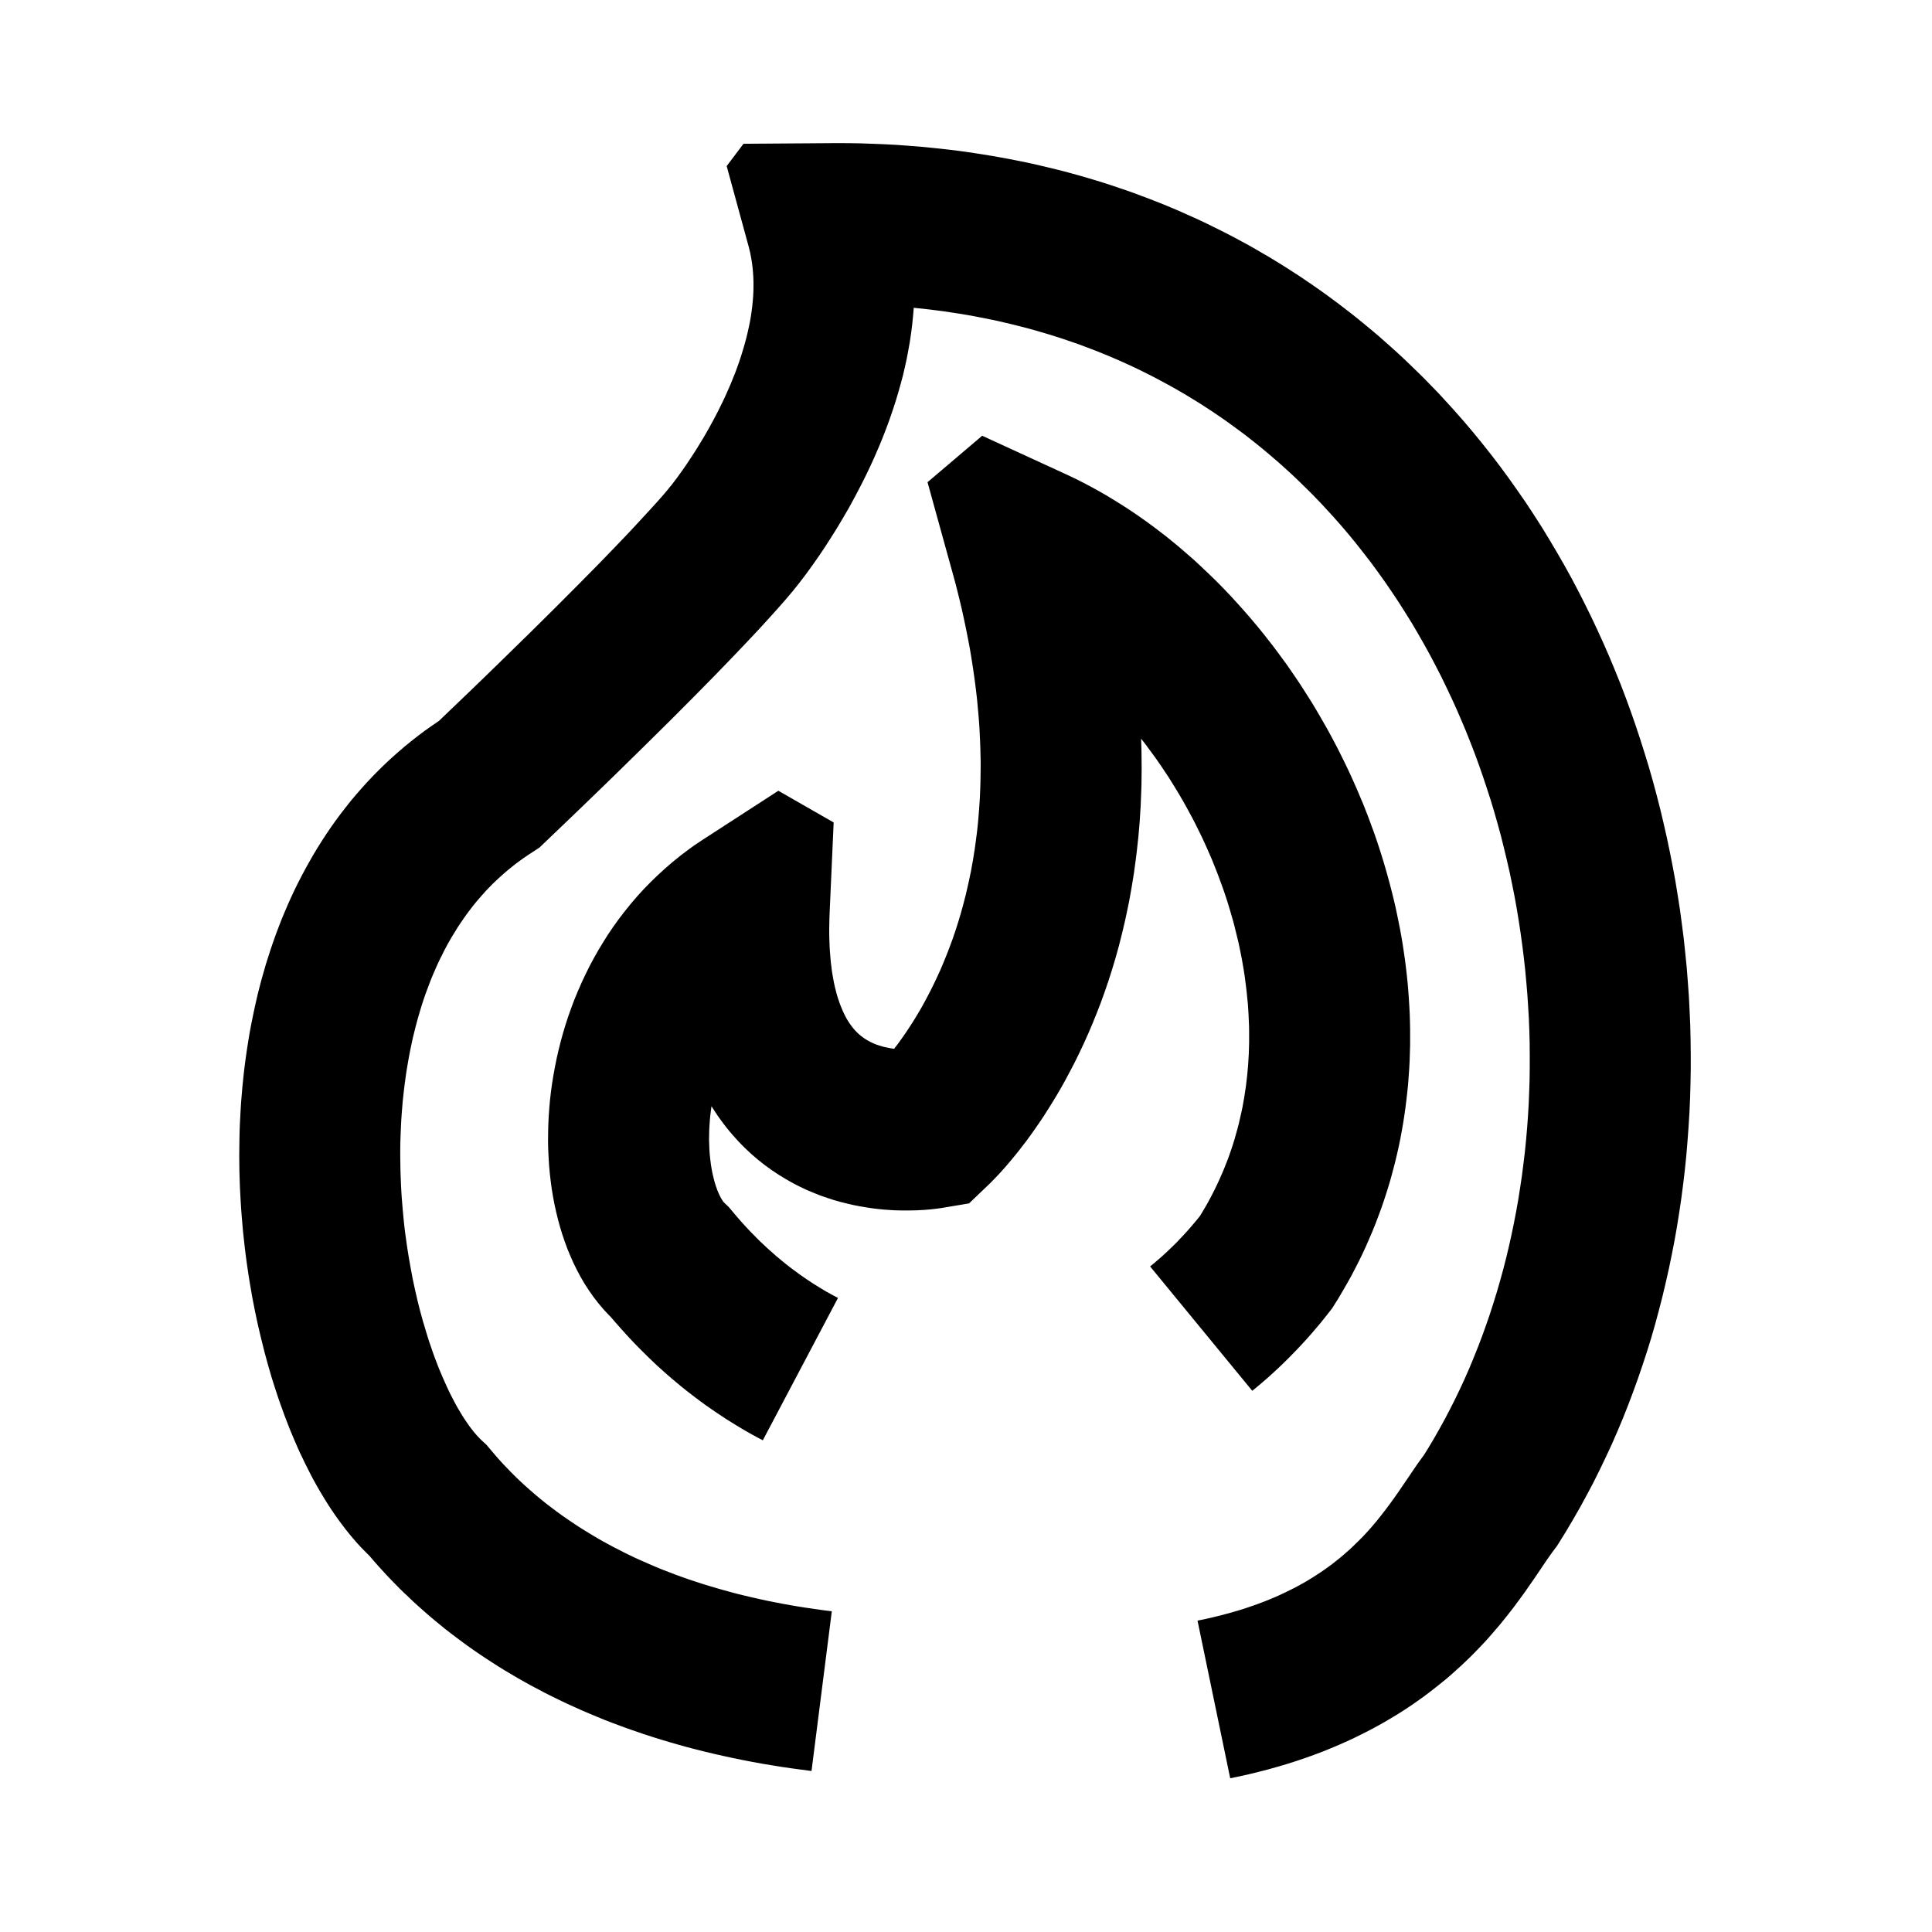
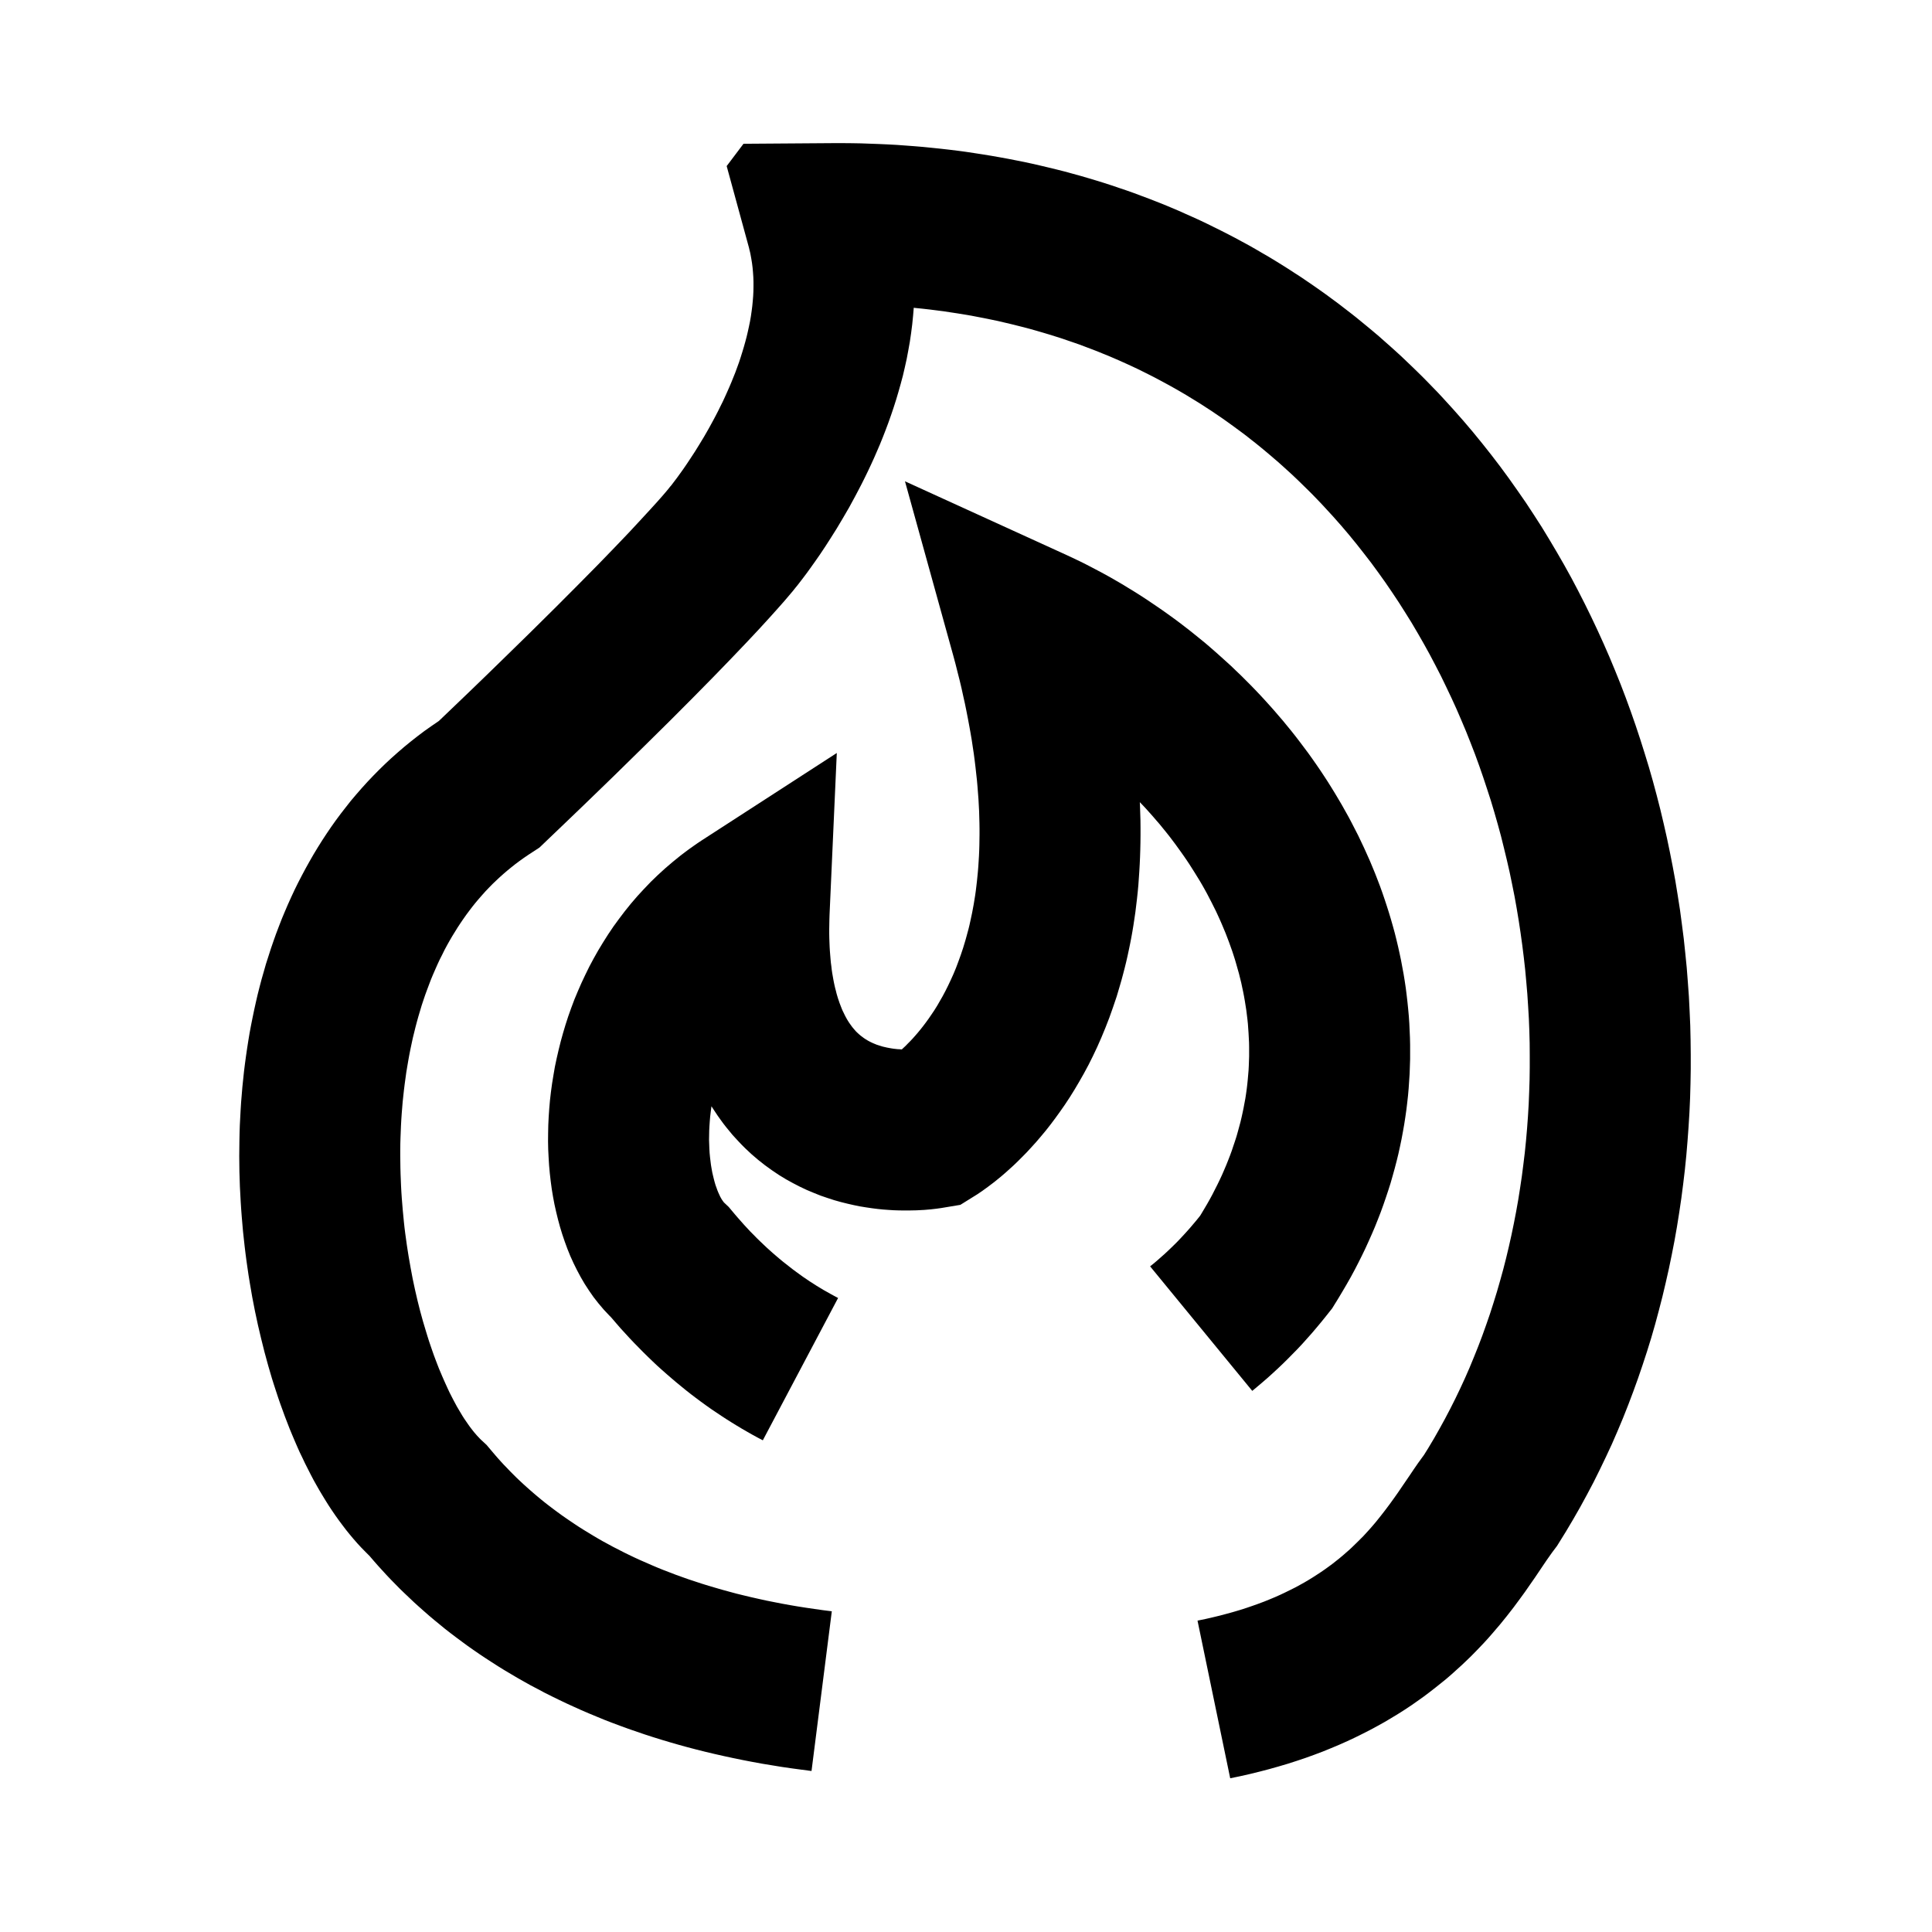
<svg xmlns="http://www.w3.org/2000/svg" width="100%" height="100%" viewBox="0 0 24 24" version="1.1" xml:space="preserve" style="fill-rule:evenodd;clip-rule:evenodd;stroke-linejoin:round;stroke-miterlimit:1.414;">
  <g id="fire">
-     <path d="M13.269,5.904l0.08,0.038l0.08,0.04l0.079,0.041l0.078,0.042l0.078,0.043l0.078,0.045l0.076,0.046l0.076,0.047l0.076,0.048l0.075,0.049l0.074,0.05l0.074,0.052l0.073,0.052l0.072,0.053l0.072,0.055l0.072,0.055l0.07,0.057l0.07,0.057l0.069,0.059l0.068,0.059l0.069,0.06l0.067,0.062l0.066,0.062l0.066,0.063l0.065,0.063l0.065,0.065l0.064,0.066l0.063,0.066l0.062,0.068l0.062,0.068l0.061,0.069l0.06,0.069l0.06,0.071l0.059,0.071l0.058,0.072l0.057,0.073l0.057,0.073l0.056,0.075l0.055,0.075l0.055,0.075l0.053,0.077l0.053,0.077l0.052,0.077l0.051,0.079l0.05,0.079l0.05,0.079l0.049,0.081l0.047,0.08l0.047,0.082l0.047,0.082l0.045,0.082l0.044,0.083l0.044,0.084l0.042,0.084l0.042,0.085l0.041,0.085l0.04,0.086l0.039,0.087l0.038,0.086l0.037,0.088l0.037,0.087l0.035,0.089l0.034,0.088l0.033,0.09l0.033,0.089l0.031,0.09l0.03,0.09l0.029,0.091l0.028,0.091l0.027,0.092l0.026,0.092l0.025,0.092l0.024,0.093l0.023,0.093l0.022,0.093l0.02,0.094l0.019,0.093l0.019,0.095l0.017,0.094l0.016,0.095l0.014,0.095l0.014,0.095l0.012,0.096l0.011,0.095l0.01,0.096l0.008,0.096l0.007,0.096l0.006,0.097l0.005,0.096l0.003,0.097l0.002,0.097l0,0.097l0,0.097l-0.003,0.097l-0.003,0.097l-0.005,0.098l-0.007,0.097l-0.007,0.097l-0.01,0.098l-0.011,0.097l-0.012,0.097l-0.014,0.098l-0.015,0.097l-0.017,0.097l-0.018,0.097l-0.02,0.097l-0.022,0.097l-0.023,0.096l-0.025,0.096l-0.026,0.097l-0.028,0.096l-0.03,0.096l-0.031,0.095l-0.033,0.095l-0.035,0.095l-0.036,0.095l-0.038,0.094l-0.04,0.093l-0.041,0.094l-0.043,0.093l-0.045,0.092l-0.047,0.092l-0.048,0.092l-0.051,0.091l-0.052,0.09l-0.053,0.09l-0.08,0.128l-0.085,0.108l-0.055,0.069l-0.057,0.067l-0.057,0.067l-0.058,0.066l-0.059,0.064l-0.059,0.063l-0.061,0.063l-0.06,0.061l-0.062,0.061l-0.062,0.059l-0.063,0.058l-0.064,0.058l-0.065,0.056l-0.065,0.055l-0.06,0.049l-1.269,-1.545l0.049,-0.04l0.042,-0.036l0.043,-0.037l0.042,-0.038l0.042,-0.039l0.041,-0.039l0.041,-0.04l0.041,-0.041l0.039,-0.042l0.04,-0.042l0.04,-0.044l0.039,-0.044l0.038,-0.045l0.039,-0.046l0.037,-0.046l0.008,-0.009l0.012,-0.021l0.036,-0.06l0.035,-0.06l0.033,-0.06l0.032,-0.061l0.031,-0.061l0.03,-0.062l0.029,-0.062l0.027,-0.062l0.027,-0.062l0.025,-0.063l0.025,-0.063l0.023,-0.063l0.022,-0.064l0.021,-0.064l0.02,-0.064l0.018,-0.065l0.018,-0.064l0.017,-0.065l0.015,-0.066l0.015,-0.066l0.014,-0.065l0.012,-0.066l0.012,-0.067l0.01,-0.067l0.01,-0.066l0.008,-0.068l0.008,-0.067l0.006,-0.068l0.006,-0.068l0.004,-0.068l0.004,-0.068l0.002,-0.068l0.002,-0.069l0,-0.068l0,-0.07l-0.001,-0.068l-0.003,-0.069l-0.003,-0.07l-0.004,-0.069l-0.005,-0.07l-0.007,-0.069l-0.007,-0.07l-0.008,-0.07l-0.009,-0.069l-0.009,-0.07l-0.011,-0.07l-0.012,-0.07l-0.012,-0.069l-0.014,-0.07l-0.014,-0.07l-0.015,-0.069l-0.017,-0.07l-0.017,-0.069l-0.017,-0.07l-0.019,-0.069l-0.02,-0.069l-0.02,-0.069l-0.021,-0.069l-0.022,-0.068l-0.023,-0.069l-0.024,-0.068l-0.025,-0.068l-0.025,-0.068l-0.026,-0.067l-0.027,-0.068l-0.027,-0.067l-0.029,-0.066l-0.029,-0.067l-0.03,-0.066l-0.03,-0.065l-0.032,-0.066l-0.032,-0.065l-0.032,-0.064l-0.034,-0.065l-0.034,-0.063l-0.035,-0.064l-0.035,-0.062l-0.036,-0.063l-0.037,-0.062l-0.037,-0.061l-0.038,-0.061l-0.038,-0.061l-0.04,-0.06l-0.039,-0.059l-0.041,-0.059l-0.04,-0.058l-0.042,-0.057l-0.042,-0.057l-0.042,-0.057l-0.043,-0.055l-0.011,-0.014l0.002,0.054l0.003,0.102l0.001,0.102l0.001,0.101l-0.001,0.099l-0.001,0.099l-0.003,0.098l-0.004,0.097l-0.004,0.096l-0.006,0.095l-0.006,0.094l-0.008,0.094l-0.008,0.092l-0.01,0.091l-0.01,0.091l-0.011,0.089l-0.012,0.089l-0.012,0.088l-0.014,0.086l-0.014,0.086l-0.015,0.085l-0.015,0.084l-0.017,0.083l-0.017,0.082l-0.018,0.083l-0.037,0.157l-0.039,0.155l-0.042,0.151l-0.044,0.147l-0.046,0.144l-0.048,0.139l-0.049,0.136l-0.051,0.131l-0.052,0.128l-0.053,0.124l-0.054,0.12l-0.055,0.116l-0.055,0.112l-0.056,0.107l-0.055,0.104l-0.056,0.101l-0.056,0.096l-0.056,0.092l-0.055,0.088l-0.054,0.085l-0.054,0.08l-0.053,0.077l-0.052,0.073l-0.05,0.069l-0.05,0.065l-0.047,0.061l-0.046,0.057l-0.046,0.056l-0.079,0.093l-0.073,0.081l-0.062,0.065l-0.051,0.052l-0.262,0.251l-0.346,0.058l-0.059,0.008l-0.07,0.008l-0.083,0.007l-0.094,0.005l-0.101,0.002l-0.062,0l-0.06,-0.001l-0.061,-0.002l-0.065,-0.004l-0.067,-0.005l-0.068,-0.007l-0.072,-0.009l-0.073,-0.011l-0.076,-0.013l-0.077,-0.015l-0.078,-0.018l-0.081,-0.02l-0.082,-0.023l-0.083,-0.027l-0.084,-0.029l-0.086,-0.034l-0.086,-0.036l-0.087,-0.041l-0.086,-0.044l-0.088,-0.05l-0.087,-0.053l-0.086,-0.057l-0.086,-0.062l-0.085,-0.067l-0.083,-0.071l-0.078,-0.073l-0.043,-0.043l-0.04,-0.041l-0.039,-0.043l-0.038,-0.043l-0.038,-0.044l-0.037,-0.046l-0.036,-0.047l-0.035,-0.047l-0.035,-0.049l-0.034,-0.051l-0.033,-0.051l-0.012,-0.018l-0.001,0.009l-0.008,0.061l-0.007,0.059l-0.005,0.059l-0.004,0.059l-0.003,0.058l-0.001,0.057l-0.001,0.056l0.002,0.055l0.002,0.055l0.003,0.052l0.005,0.052l0.006,0.05l0.006,0.048l0.008,0.047l0.008,0.045l0.01,0.043l0.01,0.041l0.01,0.038l0.011,0.037l0.012,0.033l0.011,0.032l0.012,0.028l0.011,0.025l0.012,0.023l0.01,0.02l0.01,0.016l0.009,0.014l0.007,0.011l0.006,0.007l0.003,0.004l0.002,0.002l0.059,0.056l0.077,0.092l0.038,0.044l0.038,0.044l0.038,0.042l0.039,0.042l0.039,0.042l0.04,0.04l0.039,0.04l0.039,0.039l0.041,0.038l0.04,0.038l0.04,0.036l0.041,0.036l0.04,0.036l0.041,0.034l0.042,0.035l0.041,0.033l0.041,0.032l0.042,0.032l0.042,0.031l0.042,0.031l0.042,0.029l0.042,0.029l0.043,0.029l0.042,0.027l0.043,0.027l0.043,0.027l0.043,0.026l0.043,0.025l0.044,0.024l0.043,0.024l0.049,0.025l-0.934,1.769l-0.061,-0.032l-0.066,-0.036l-0.066,-0.037l-0.065,-0.038l-0.065,-0.039l-0.065,-0.04l-0.064,-0.04l-0.064,-0.042l-0.064,-0.043l-0.063,-0.043l-0.063,-0.044l-0.063,-0.046l-0.062,-0.046l-0.061,-0.047l-0.062,-0.048l-0.061,-0.049l-0.06,-0.05l-0.06,-0.05l-0.06,-0.052l-0.059,-0.053l-0.059,-0.053l-0.058,-0.055l-0.057,-0.055l-0.057,-0.056l-0.057,-0.057l-0.057,-0.059l-0.055,-0.058l-0.055,-0.06l-0.055,-0.061l-0.054,-0.061l-0.054,-0.062l-0.014,-0.017l-0.016,-0.016l-0.071,-0.075l-0.067,-0.079l-0.062,-0.08l-0.057,-0.081l-0.054,-0.083l-0.049,-0.084l-0.046,-0.086l-0.043,-0.087l-0.039,-0.088l-0.037,-0.089l-0.033,-0.09l-0.031,-0.091l-0.028,-0.092l-0.025,-0.092l-0.023,-0.094l-0.021,-0.094l-0.018,-0.096l-0.016,-0.096l-0.013,-0.097l-0.011,-0.097l-0.009,-0.099l-0.006,-0.099l-0.005,-0.1l-0.002,-0.1l0.001,-0.101l0.002,-0.102l0.005,-0.102l0.007,-0.102l0.009,-0.103l0.012,-0.104l0.014,-0.103l0.017,-0.104l0.019,-0.105l0.021,-0.104l0.024,-0.105l0.026,-0.104l0.029,-0.105l0.031,-0.104l0.034,-0.104l0.037,-0.104l0.039,-0.104l0.043,-0.104l0.045,-0.103l0.048,-0.102l0.05,-0.102l0.054,-0.101l0.057,-0.101l0.06,-0.099l0.062,-0.099l0.066,-0.097l0.069,-0.096l0.073,-0.095l0.075,-0.093l0.079,-0.092l0.082,-0.09l0.086,-0.088l0.088,-0.085l0.092,-0.084l0.095,-0.082l0.095,-0.077l0.054,-0.041l0.051,-0.038l0.052,-0.038l0.053,-0.036l0.054,-0.036l0.951,-0.616l0.687,0.394l-0.051,1.144l-0.002,0.062l-0.001,0.06l-0.001,0.059l0,0.057l0.001,0.056l0.002,0.054l0.002,0.052l0.003,0.051l0.004,0.05l0.004,0.048l0.004,0.046l0.006,0.045l0.005,0.044l0.006,0.041l0.007,0.041l0.007,0.04l0.007,0.037l0.008,0.037l0.008,0.035l0.009,0.034l0.008,0.032l0.009,0.031l0.009,0.03l0.01,0.028l0.009,0.028l0.01,0.026l0.01,0.025l0.01,0.024l0.01,0.024l0.01,0.021l0.01,0.021l0.01,0.02l0.01,0.019l0.01,0.018l0.01,0.017l0.011,0.017l0.01,0.016l0.01,0.014l0.01,0.014l0.01,0.014l0.01,0.013l0.01,0.012l0.01,0.012l0.01,0.012l0.01,0.01l0.01,0.01l0.006,0.007l0.024,0.022l0.02,0.017l0.021,0.016l0.02,0.015l0.021,0.014l0.022,0.013l0.021,0.012l0.023,0.012l0.023,0.011l0.024,0.01l0.024,0.01l0.025,0.008l0.026,0.008l0.025,0.008l0.026,0.006l0.027,0.006l0.026,0.005l0.026,0.005l0.026,0.004l0.012,0.001l0.009,-0.013l0.033,-0.042l0.033,-0.046l0.035,-0.049l0.036,-0.052l0.037,-0.056l0.038,-0.058l0.038,-0.061l0.039,-0.065l0.04,-0.068l0.039,-0.071l0.04,-0.075l0.04,-0.077l0.04,-0.081l0.039,-0.083l0.04,-0.087l0.038,-0.091l0.038,-0.093l0.037,-0.096l0.037,-0.1l0.035,-0.103l0.034,-0.106l0.033,-0.11l0.031,-0.113l0.03,-0.116l0.028,-0.122l0.013,-0.059l0.013,-0.062l0.013,-0.062l0.011,-0.064l0.012,-0.064l0.01,-0.065l0.011,-0.067l0.009,-0.067l0.009,-0.067l0.009,-0.069l0.008,-0.07l0.007,-0.07l0.006,-0.072l0.006,-0.072l0.005,-0.073l0.005,-0.074l0.003,-0.075l0.003,-0.076l0.002,-0.077l0.001,-0.078l0.001,-0.078l0,-0.08l-0.002,-0.08l-0.002,-0.082l-0.003,-0.082l-0.004,-0.083l-0.004,-0.084l-0.006,-0.086l-0.007,-0.085l-0.008,-0.088l-0.008,-0.088l-0.01,-0.089l-0.011,-0.089l-0.012,-0.091l-0.013,-0.092l-0.014,-0.093l-0.015,-0.094l-0.016,-0.095l-0.018,-0.095l-0.019,-0.097l-0.02,-0.098l-0.021,-0.099l-0.022,-0.099l-0.024,-0.101l-0.025,-0.102l-0.026,-0.103l-0.028,-0.103l-0.322,-1.165l0.679,-0.577l1.068,0.491Z" style="fill:#000;" />
+     <path d="M13.265,6.902l0.076,0.036l0.076,0.036l0.076,0.038l0.075,0.039l0.074,0.039l0.075,0.04l0.074,0.041l0.073,0.042l0.074,0.043l0.072,0.044l0.072,0.044l0.072,0.045l0.071,0.046l0.07,0.047l0.071,0.048l0.07,0.048l0.069,0.049l0.068,0.049l0.069,0.051l0.068,0.052l0.066,0.051l0.066,0.053l0.067,0.054l0.066,0.054l0.064,0.055l0.064,0.056l0.064,0.057l0.063,0.057l0.063,0.057l0.061,0.059l0.062,0.059l0.06,0.06l0.06,0.06l0.059,0.061l0.059,0.062l0.058,0.063l0.057,0.063l0.057,0.064l0.055,0.064l0.056,0.065l0.054,0.066l0.054,0.066l0.053,0.067l0.052,0.068l0.051,0.068l0.051,0.068l0.05,0.07l0.049,0.07l0.048,0.07l0.047,0.071l0.047,0.072l0.045,0.072l0.045,0.073l0.044,0.074l0.043,0.073l0.042,0.075l0.042,0.075l0.04,0.076l0.039,0.076l0.039,0.076l0.037,0.078l0.037,0.078l0.035,0.078l0.035,0.078l0.033,0.079l0.033,0.08l0.031,0.08l0.031,0.081l0.029,0.081l0.028,0.082l0.027,0.082l0.026,0.082l0.025,0.083l0.024,0.084l0.023,0.084l0.021,0.084l0.02,0.084l0.019,0.086l0.018,0.085l0.016,0.086l0.016,0.086l0.014,0.086l0.013,0.087l0.011,0.088l0.01,0.087l0.009,0.088l0.008,0.088l0.006,0.088l0.004,0.089l0.004,0.089l0.002,0.089l0,0.09l0,0.089l-0.003,0.09l-0.003,0.09l-0.006,0.09l-0.006,0.09l-0.008,0.091l-0.01,0.09l-0.011,0.091l-0.013,0.091l-0.014,0.09l-0.016,0.091l-0.017,0.091l-0.019,0.091l-0.02,0.091l-0.022,0.09l-0.024,0.092l-0.025,0.09l-0.026,0.091l-0.029,0.091l-0.03,0.09l-0.031,0.09l-0.033,0.091l-0.035,0.09l-0.036,0.09l-0.038,0.089l-0.04,0.09l-0.041,0.09l-0.043,0.089l-0.044,0.088l-0.046,0.089l-0.048,0.089l-0.05,0.088l-0.051,0.087l-0.052,0.087l-0.079,0.128l-0.085,0.107l-0.056,0.069l-0.056,0.067l-0.057,0.067l-0.058,0.065l-0.058,0.065l-0.06,0.064l-0.061,0.062l-0.06,0.061l-0.062,0.061l-0.062,0.059l-0.063,0.058l-0.064,0.058l-0.065,0.056l-0.065,0.055l-0.06,0.05l-1.269,-1.547l0.049,-0.039l0.042,-0.036l0.043,-0.038l0.042,-0.037l0.042,-0.039l0.041,-0.039l0.041,-0.04l0.041,-0.041l0.04,-0.042l0.039,-0.042l0.04,-0.044l0.039,-0.044l0.038,-0.045l0.039,-0.046l0.037,-0.046l0.008,-0.01l0.013,-0.021l0.037,-0.062l0.036,-0.061l0.034,-0.06l0.033,-0.061l0.031,-0.061l0.031,-0.061l0.029,-0.06l0.028,-0.06l0.026,-0.06l0.026,-0.061l0.024,-0.06l0.023,-0.059l0.022,-0.06l0.02,-0.06l0.02,-0.059l0.019,-0.059l0.017,-0.06l0.016,-0.059l0.016,-0.059l0.014,-0.059l0.013,-0.059l0.012,-0.058l0.011,-0.059l0.011,-0.058l0.009,-0.059l0.008,-0.058l0.007,-0.058l0.006,-0.059l0.005,-0.058l0.005,-0.058l0.003,-0.058l0.002,-0.058l0.002,-0.058l0,-0.057l0,-0.058l-0.001,-0.058l-0.003,-0.057l-0.003,-0.058l-0.004,-0.057l-0.004,-0.057l-0.006,-0.058l-0.007,-0.057l-0.007,-0.057l-0.009,-0.057l-0.009,-0.057l-0.01,-0.057l-0.011,-0.057l-0.012,-0.056l-0.012,-0.057l-0.014,-0.056l-0.014,-0.057l-0.016,-0.056l-0.016,-0.057l-0.016,-0.055l-0.018,-0.057l-0.018,-0.055l-0.02,-0.056l-0.02,-0.056l-0.021,-0.055l-0.021,-0.055l-0.023,-0.055l-0.023,-0.055l-0.024,-0.055l-0.025,-0.055l-0.025,-0.054l-0.027,-0.054l-0.027,-0.054l-0.028,-0.054l-0.028,-0.054l-0.029,-0.053l-0.03,-0.053l-0.031,-0.053l-0.032,-0.052l-0.032,-0.052l-0.033,-0.052l-0.033,-0.052l-0.034,-0.051l-0.035,-0.051l-0.036,-0.051l-0.036,-0.05l-0.037,-0.051l-0.037,-0.049l-0.038,-0.05l-0.039,-0.049l-0.04,-0.049l-0.039,-0.048l-0.041,-0.047l-0.041,-0.048l-0.042,-0.047l-0.042,-0.047l-0.043,-0.046l-0.036,-0.037l0.002,0.031l0.003,0.096l0.003,0.095l0.001,0.094l0,0.093l-0.001,0.092l-0.002,0.091l-0.003,0.09l-0.004,0.089l-0.005,0.088l-0.006,0.087l-0.006,0.086l-0.008,0.085l-0.009,0.084l-0.01,0.083l-0.01,0.083l-0.012,0.081l-0.012,0.08l-0.013,0.079l-0.014,0.078l-0.015,0.077l-0.016,0.077l-0.016,0.075l-0.017,0.074l-0.018,0.073l-0.019,0.073l-0.019,0.071l-0.021,0.073l-0.04,0.135l-0.045,0.133l-0.046,0.13l-0.049,0.126l-0.05,0.121l-0.052,0.118l-0.054,0.114l-0.055,0.11l-0.057,0.106l-0.058,0.102l-0.058,0.098l-0.059,0.095l-0.06,0.091l-0.06,0.086l-0.06,0.083l-0.06,0.08l-0.059,0.075l-0.06,0.072l-0.059,0.069l-0.058,0.064l-0.057,0.062l-0.057,0.058l-0.054,0.054l-0.054,0.052l-0.052,0.047l-0.05,0.045l-0.051,0.044l-0.086,0.07l-0.082,0.062l-0.069,0.05l-0.059,0.04l-0.212,0.132l-0.24,0.04l-0.058,0.008l-0.069,0.008l-0.082,0.007l-0.095,0.005l-0.101,0.002l-0.061,0l-0.061,-0.001l-0.062,-0.002l-0.063,-0.004l-0.068,-0.005l-0.069,-0.007l-0.071,-0.009l-0.074,-0.011l-0.074,-0.012l-0.078,-0.016l-0.079,-0.018l-0.08,-0.02l-0.082,-0.023l-0.083,-0.027l-0.085,-0.029l-0.085,-0.034l-0.086,-0.036l-0.087,-0.041l-0.087,-0.045l-0.087,-0.048l-0.087,-0.053l-0.086,-0.058l-0.086,-0.062l-0.085,-0.067l-0.083,-0.071l-0.078,-0.073l-0.044,-0.044l-0.038,-0.04l-0.04,-0.043l-0.039,-0.043l-0.037,-0.045l-0.037,-0.045l-0.036,-0.046l-0.035,-0.048l-0.035,-0.049l-0.034,-0.051l-0.033,-0.05l-0.012,-0.019l-0.001,0.009l-0.008,0.06l-0.007,0.06l-0.005,0.059l-0.004,0.059l-0.003,0.058l-0.001,0.057l-0.001,0.056l0.002,0.055l0.002,0.055l0.003,0.052l0.005,0.052l0.006,0.05l0.006,0.048l0.008,0.047l0.008,0.045l0.01,0.043l0.01,0.041l0.01,0.038l0.011,0.037l0.012,0.033l0.011,0.031l0.012,0.029l0.012,0.026l0.01,0.022l0.011,0.02l0.01,0.017l0.009,0.013l0.007,0.01l0.006,0.008l0.003,0.004l0.002,0.002l0.059,0.056l0.077,0.092l0.038,0.044l0.038,0.043l0.038,0.043l0.039,0.042l0.039,0.042l0.04,0.04l0.039,0.04l0.04,0.039l0.04,0.038l0.04,0.038l0.04,0.036l0.04,0.036l0.042,0.036l0.041,0.035l0.04,0.033l0.042,0.033l0.042,0.033l0.041,0.032l0.042,0.031l0.041,0.03l0.043,0.031l0.043,0.029l0.041,0.028l0.044,0.028l0.042,0.027l0.043,0.026l0.043,0.026l0.043,0.024l0.044,0.025l0.044,0.024l0.049,0.026l-0.935,1.768l-0.061,-0.032l-0.066,-0.036l-0.065,-0.037l-0.066,-0.038l-0.065,-0.039l-0.065,-0.04l-0.065,-0.041l-0.063,-0.041l-0.064,-0.043l-0.064,-0.043l-0.062,-0.044l-0.062,-0.045l-0.063,-0.047l-0.062,-0.047l-0.061,-0.048l-0.06,-0.049l-0.061,-0.05l-0.06,-0.051l-0.059,-0.051l-0.06,-0.053l-0.059,-0.053l-0.058,-0.055l-0.057,-0.055l-0.057,-0.056l-0.057,-0.058l-0.056,-0.057l-0.056,-0.059l-0.055,-0.06l-0.055,-0.06l-0.054,-0.062l-0.054,-0.063l-0.014,-0.016l-0.016,-0.016l-0.071,-0.075l-0.067,-0.079l-0.062,-0.079l-0.057,-0.082l-0.054,-0.083l-0.049,-0.084l-0.046,-0.086l-0.043,-0.087l-0.04,-0.088l-0.036,-0.089l-0.033,-0.09l-0.031,-0.091l-0.028,-0.092l-0.025,-0.092l-0.023,-0.094l-0.021,-0.094l-0.018,-0.095l-0.016,-0.097l-0.013,-0.097l-0.011,-0.097l-0.009,-0.099l-0.006,-0.099l-0.005,-0.1l-0.002,-0.1l0.001,-0.101l0.002,-0.102l0.005,-0.102l0.007,-0.102l0.009,-0.103l0.012,-0.104l0.014,-0.103l0.017,-0.104l0.018,-0.105l0.022,-0.104l0.024,-0.104l0.026,-0.105l0.029,-0.105l0.031,-0.104l0.034,-0.105l0.037,-0.104l0.039,-0.104l0.043,-0.103l0.045,-0.103l0.048,-0.102l0.05,-0.102l0.054,-0.101l0.057,-0.101l0.06,-0.099l0.062,-0.098l0.066,-0.098l0.07,-0.096l0.072,-0.095l0.075,-0.093l0.079,-0.092l0.082,-0.089l0.085,-0.089l0.089,-0.086l0.092,-0.084l0.095,-0.081l0.095,-0.077l0.055,-0.042l0.05,-0.037l0.052,-0.037l0.053,-0.037l0.054,-0.036l1.677,-1.085l-0.09,2.007l-0.002,0.062l-0.001,0.06l-0.001,0.059l0,0.057l0.001,0.056l0.002,0.054l0.002,0.053l0.003,0.05l0.004,0.05l0.004,0.048l0.004,0.046l0.006,0.045l0.005,0.044l0.006,0.042l0.007,0.04l0.007,0.04l0.007,0.037l0.008,0.037l0.008,0.035l0.009,0.033l0.008,0.033l0.009,0.031l0.009,0.03l0.01,0.029l0.009,0.027l0.01,0.026l0.01,0.026l0.009,0.023l0.01,0.023l0.011,0.022l0.01,0.021l0.01,0.02l0.01,0.019l0.01,0.018l0.01,0.017l0.01,0.016l0.011,0.017l0.01,0.014l0.01,0.014l0.01,0.014l0.01,0.013l0.01,0.012l0.011,0.013l0.009,0.01l0.009,0.011l0.011,0.011l0.006,0.006l0.024,0.022l0.021,0.018l0.02,0.015l0.02,0.015l0.021,0.014l0.021,0.013l0.023,0.013l0.022,0.011l0.023,0.011l0.024,0.01l0.024,0.01l0.025,0.008l0.025,0.008l0.026,0.008l0.026,0.006l0.026,0.006l0.026,0.005l0.028,0.005l0.026,0.004l0.026,0.003l0.026,0.003l0.024,0.001l0.025,0.002l0.005,0l0.019,-0.018l0.027,-0.025l0.028,-0.029l0.03,-0.03l0.03,-0.032l0.032,-0.036l0.032,-0.037l0.033,-0.04l0.034,-0.043l0.034,-0.045l0.034,-0.047l0.035,-0.051l0.035,-0.052l0.035,-0.056l0.034,-0.059l0.035,-0.061l0.034,-0.064l0.034,-0.068l0.033,-0.07l0.033,-0.073l0.032,-0.077l0.03,-0.08l0.03,-0.083l0.029,-0.087l0.028,-0.093l0.012,-0.043l0.013,-0.048l0.013,-0.048l0.012,-0.049l0.011,-0.05l0.011,-0.051l0.011,-0.052l0.01,-0.053l0.01,-0.054l0.009,-0.055l0.009,-0.056l0.008,-0.057l0.007,-0.058l0.007,-0.06l0.006,-0.06l0.006,-0.061l0.005,-0.062l0.004,-0.063l0.004,-0.065l0.003,-0.066l0.002,-0.066l0.001,-0.068l0.001,-0.069l0,-0.07l-0.001,-0.071l-0.002,-0.072l-0.002,-0.074l-0.004,-0.075l-0.004,-0.075l-0.006,-0.078l-0.006,-0.078l-0.007,-0.079l-0.009,-0.081l-0.009,-0.082l-0.01,-0.083l-0.011,-0.084l-0.013,-0.086l-0.013,-0.087l-0.015,-0.088l-0.016,-0.089l-0.017,-0.091l-0.018,-0.092l-0.019,-0.093l-0.021,-0.094l-0.021,-0.096l-0.023,-0.097l-0.025,-0.098l-0.025,-0.1l-0.027,-0.101l-0.602,-2.173l2.023,0.923Z" style="fill:#000;" />
    <path d="M10.473,1.778l0.112,0.001l0.112,0.002l0.111,0.004l0.111,0.004l0.11,0.005l0.111,0.006l0.109,0.008l0.108,0.008l0.108,0.009l0.109,0.011l0.107,0.011l0.106,0.012l0.106,0.013l0.105,0.014l0.106,0.016l0.104,0.016l0.104,0.017l0.103,0.018l0.104,0.019l0.102,0.02l0.101,0.02l0.102,0.022l0.1,0.023l0.101,0.024l0.099,0.024l0.099,0.025l0.099,0.027l0.098,0.027l0.096,0.028l0.097,0.029l0.097,0.03l0.096,0.031l0.094,0.032l0.095,0.032l0.093,0.033l0.093,0.035l0.094,0.035l0.092,0.036l0.091,0.036l0.091,0.038l0.09,0.038l0.089,0.04l0.09,0.04l0.088,0.04l0.088,0.042l0.087,0.043l0.087,0.043l0.086,0.044l0.085,0.044l0.085,0.046l0.085,0.046l0.083,0.047l0.082,0.048l0.083,0.048l0.081,0.049l0.081,0.05l0.081,0.051l0.08,0.052l0.079,0.051l0.078,0.053l0.079,0.054l0.077,0.054l0.076,0.054l0.076,0.056l0.076,0.056l0.074,0.057l0.074,0.057l0.074,0.058l0.072,0.059l0.072,0.059l0.071,0.059l0.072,0.061l0.07,0.062l0.069,0.061l0.069,0.062l0.069,0.063l0.067,0.064l0.067,0.064l0.066,0.064l0.066,0.065l0.065,0.066l0.064,0.066l0.064,0.066l0.064,0.069l0.123,0.135l0.122,0.138l0.119,0.14l0.116,0.142l0.114,0.144l0.111,0.145l0.108,0.147l0.106,0.15l0.104,0.15l0.1,0.152l0.099,0.154l0.095,0.156l0.093,0.157l0.091,0.158l0.088,0.159l0.085,0.161l0.083,0.163l0.08,0.163l0.078,0.165l0.075,0.165l0.073,0.167l0.07,0.168l0.068,0.169l0.065,0.17l0.062,0.17l0.06,0.172l0.057,0.172l0.055,0.174l0.053,0.173l0.05,0.175l0.047,0.175l0.045,0.176l0.042,0.177l0.04,0.177l0.037,0.177l0.035,0.178l0.033,0.179l0.029,0.178l0.028,0.179l0.024,0.18l0.023,0.179l0.019,0.18l0.018,0.18l0.014,0.18l0.013,0.18l0.009,0.18l0.008,0.18l0.004,0.18l0.002,0.18l0,0.18l-0.003,0.18l-0.005,0.18l-0.008,0.179l-0.011,0.179l-0.013,0.178l-0.015,0.179l-0.018,0.178l-0.021,0.177l-0.023,0.177l-0.026,0.176l-0.028,0.176l-0.031,0.176l-0.034,0.174l-0.036,0.174l-0.039,0.173l-0.041,0.173l-0.044,0.171l-0.046,0.171l-0.049,0.17l-0.052,0.168l-0.055,0.168l-0.057,0.167l-0.06,0.166l-0.062,0.164l-0.065,0.164l-0.068,0.162l-0.07,0.161l-0.074,0.159l-0.076,0.158l-0.078,0.157l-0.082,0.155l-0.084,0.154l-0.087,0.152l-0.089,0.15l-0.111,0.179l-0.061,0.081l-0.031,0.044l-0.038,0.054l-0.044,0.065l-0.101,0.15l-0.06,0.086l-0.063,0.091l-0.07,0.096l-0.075,0.101l-0.081,0.104l-0.085,0.105l-0.048,0.056l-0.047,0.055l-0.049,0.056l-0.051,0.056l-0.053,0.056l-0.054,0.056l-0.056,0.057l-0.058,0.056l-0.06,0.057l-0.062,0.056l-0.063,0.057l-0.066,0.057l-0.068,0.055l-0.069,0.055l-0.072,0.056l-0.073,0.055l-0.076,0.054l-0.077,0.054l-0.08,0.053l-0.082,0.052l-0.084,0.051l-0.086,0.051l-0.088,0.049l-0.091,0.049l-0.092,0.047l-0.095,0.047l-0.096,0.045l-0.099,0.044l-0.102,0.043l-0.103,0.042l-0.106,0.04l-0.108,0.039l-0.11,0.037l-0.112,0.036l-0.115,0.034l-0.117,0.033l-0.119,0.031l-0.122,0.03l-0.124,0.028l-0.118,0.024l-0.406,-1.958l0.102,-0.021l0.091,-0.021l0.087,-0.021l0.086,-0.023l0.083,-0.023l0.081,-0.024l0.078,-0.025l0.076,-0.026l0.073,-0.026l0.072,-0.027l0.069,-0.028l0.067,-0.028l0.065,-0.029l0.063,-0.03l0.061,-0.03l0.06,-0.03l0.057,-0.031l0.056,-0.031l0.054,-0.032l0.052,-0.032l0.051,-0.033l0.049,-0.032l0.048,-0.033l0.047,-0.034l0.045,-0.033l0.043,-0.034l0.043,-0.034l0.042,-0.035l0.039,-0.034l0.039,-0.034l0.038,-0.035l0.037,-0.036l0.036,-0.035l0.035,-0.035l0.035,-0.035l0.033,-0.036l0.032,-0.035l0.032,-0.036l0.031,-0.036l0.028,-0.033l0.06,-0.075l0.056,-0.072l0.054,-0.072l0.052,-0.072l0.051,-0.072l0.049,-0.072l0.099,-0.145l0.049,-0.073l0.051,-0.074l0.055,-0.076l0.022,-0.03l0.054,-0.087l0.071,-0.119l0.068,-0.12l0.067,-0.122l0.065,-0.124l0.063,-0.125l0.061,-0.127l0.059,-0.128l0.057,-0.13l0.054,-0.131l0.053,-0.132l0.051,-0.134l0.048,-0.134l0.047,-0.136l0.044,-0.137l0.043,-0.139l0.04,-0.139l0.039,-0.141l0.036,-0.141l0.034,-0.143l0.032,-0.143l0.03,-0.145l0.028,-0.145l0.026,-0.146l0.023,-0.146l0.022,-0.148l0.019,-0.148l0.018,-0.148l0.015,-0.149l0.013,-0.15l0.011,-0.15l0.009,-0.151l0.006,-0.151l0.005,-0.151l0.002,-0.152l0,-0.152l-0.001,-0.152l-0.004,-0.152l-0.006,-0.152l-0.009,-0.152l-0.01,-0.153l-0.013,-0.152l-0.014,-0.152l-0.017,-0.152l-0.019,-0.152l-0.021,-0.152l-0.023,-0.152l-0.025,-0.151l-0.027,-0.151l-0.03,-0.15l-0.031,-0.15l-0.034,-0.149l-0.036,-0.149l-0.037,-0.149l-0.04,-0.147l-0.042,-0.147l-0.044,-0.147l-0.047,-0.145l-0.048,-0.145l-0.05,-0.144l-0.052,-0.143l-0.055,-0.142l-0.056,-0.141l-0.059,-0.14l-0.06,-0.139l-0.063,-0.138l-0.065,-0.137l-0.066,-0.136l-0.069,-0.134l-0.07,-0.133l-0.073,-0.132l-0.075,-0.131l-0.076,-0.129l-0.079,-0.127l-0.08,-0.126l-0.083,-0.125l-0.084,-0.123l-0.087,-0.122l-0.088,-0.12l-0.091,-0.118l-0.092,-0.117l-0.094,-0.115l-0.096,-0.113l-0.098,-0.111l-0.102,-0.111l-0.049,-0.053l-0.051,-0.053l-0.052,-0.054l-0.052,-0.052l-0.053,-0.052l-0.053,-0.052l-0.053,-0.051l-0.054,-0.051l-0.055,-0.05l-0.055,-0.05l-0.056,-0.05l-0.056,-0.048l-0.056,-0.048l-0.057,-0.048l-0.057,-0.047l-0.058,-0.047l-0.059,-0.046l-0.058,-0.046l-0.06,-0.045l-0.06,-0.044l-0.06,-0.044l-0.061,-0.044l-0.061,-0.043l-0.062,-0.042l-0.062,-0.042l-0.063,-0.041l-0.063,-0.041l-0.064,-0.04l-0.064,-0.039l-0.065,-0.04l-0.065,-0.038l-0.066,-0.038l-0.066,-0.037l-0.066,-0.036l-0.067,-0.036l-0.068,-0.036l-0.069,-0.035l-0.068,-0.034l-0.069,-0.034l-0.07,-0.033l-0.07,-0.032l-0.071,-0.032l-0.071,-0.031l-0.072,-0.031l-0.072,-0.029l-0.073,-0.03l-0.073,-0.028l-0.074,-0.028l-0.074,-0.028l-0.075,-0.026l-0.076,-0.026l-0.076,-0.026l-0.076,-0.024l-0.077,-0.024l-0.077,-0.023l-0.079,-0.023l-0.078,-0.022l-0.079,-0.021l-0.08,-0.02l-0.08,-0.02l-0.081,-0.019l-0.081,-0.019l-0.082,-0.017l-0.083,-0.017l-0.083,-0.016l-0.083,-0.016l-0.084,-0.014l-0.085,-0.014l-0.086,-0.013l-0.085,-0.013l-0.086,-0.011l-0.087,-0.011l-0.088,-0.01l-0.089,-0.009l-0.022,-0.003l-0.008,0.096l-0.011,0.11l-0.014,0.11l-0.016,0.109l-0.019,0.106l-0.02,0.106l-0.023,0.104l-0.024,0.103l-0.027,0.101l-0.028,0.099l-0.029,0.098l-0.031,0.097l-0.032,0.095l-0.033,0.093l-0.034,0.091l-0.035,0.09l-0.036,0.089l-0.037,0.086l-0.037,0.085l-0.038,0.083l-0.038,0.081l-0.039,0.08l-0.039,0.078l-0.039,0.075l-0.04,0.076l-0.076,0.14l-0.078,0.134l-0.075,0.126l-0.073,0.116l-0.07,0.109l-0.066,0.099l-0.062,0.089l-0.057,0.08l-0.05,0.069l-0.046,0.061l-0.064,0.083l-0.023,0.028l-0.031,0.039l-0.048,0.057l-0.063,0.074l-0.084,0.095l-0.106,0.118l-0.13,0.142l-0.157,0.167l-0.187,0.196l-0.217,0.224l-0.252,0.256l-0.287,0.288l-0.326,0.322l-0.365,0.358l-0.2,0.194l-0.21,0.203l-0.221,0.212l-0.299,0.286l-0.141,0.092l-0.054,0.037l-0.053,0.038l-0.051,0.038l-0.049,0.039l-0.049,0.04l-0.048,0.041l-0.047,0.042l-0.046,0.043l-0.045,0.043l-0.044,0.045l-0.043,0.045l-0.042,0.047l-0.041,0.047l-0.04,0.047l-0.04,0.05l-0.038,0.05l-0.038,0.051l-0.036,0.051l-0.036,0.053l-0.035,0.053l-0.034,0.055l-0.034,0.055l-0.032,0.055l-0.032,0.057l-0.031,0.058l-0.029,0.059l-0.03,0.059l-0.028,0.06l-0.027,0.061l-0.027,0.062l-0.026,0.062l-0.024,0.063l-0.024,0.064l-0.024,0.065l-0.022,0.065l-0.022,0.066l-0.02,0.067l-0.02,0.067l-0.019,0.068l-0.018,0.068l-0.017,0.069l-0.017,0.069l-0.015,0.07l-0.015,0.071l-0.014,0.071l-0.013,0.072l-0.012,0.071l-0.012,0.072l-0.01,0.073l-0.01,0.073l-0.009,0.073l-0.008,0.073l-0.008,0.074l-0.006,0.074l-0.006,0.074l-0.005,0.075l-0.004,0.074l-0.003,0.075l-0.003,0.075l-0.002,0.074l-0.001,0.075l0,0.075l0.001,0.075l0.001,0.075l0.002,0.075l0.003,0.074l0.003,0.075l0.004,0.074l0.005,0.075l0.006,0.074l0.006,0.074l0.007,0.073l0.007,0.073l0.008,0.074l0.009,0.072l0.01,0.072l0.01,0.072l0.011,0.072l0.011,0.069l0.025,0.143l0.026,0.138l0.029,0.136l0.031,0.134l0.033,0.131l0.035,0.127l0.038,0.127l0.018,0.059l0.019,0.06l0.02,0.059l0.02,0.058l0.02,0.057l0.021,0.056l0.021,0.055l0.021,0.054l0.022,0.052l0.022,0.052l0.022,0.05l0.022,0.049l0.022,0.048l0.022,0.047l0.023,0.045l0.022,0.043l0.023,0.043l0.022,0.041l0.023,0.039l0.022,0.037l0.022,0.037l0.022,0.035l0.022,0.032l0.022,0.032l0.021,0.03l0.02,0.027l0.021,0.027l0.019,0.024l0.019,0.022l0.018,0.021l0.017,0.018l0.016,0.017l0.016,0.016l0.069,0.064l0.077,0.091l0.034,0.04l0.034,0.039l0.036,0.04l0.036,0.039l0.038,0.039l0.038,0.04l0.039,0.039l0.04,0.04l0.041,0.039l0.042,0.039l0.043,0.039l0.044,0.039l0.045,0.039l0.046,0.039l0.047,0.039l0.047,0.038l0.049,0.038l0.05,0.038l0.051,0.038l0.052,0.038l0.053,0.037l0.054,0.037l0.055,0.037l0.056,0.037l0.057,0.036l0.059,0.036l0.059,0.036l0.061,0.036l0.061,0.035l0.063,0.034l0.064,0.035l0.065,0.033l0.066,0.034l0.067,0.033l0.069,0.033l0.07,0.032l0.071,0.031l0.073,0.032l0.073,0.031l0.074,0.03l0.076,0.029l0.078,0.03l0.078,0.028l0.079,0.028l0.082,0.027l0.082,0.027l0.084,0.026l0.085,0.025l0.086,0.025l0.088,0.024l0.089,0.024l0.09,0.022l0.092,0.022l0.093,0.021l0.095,0.021l0.096,0.019l0.097,0.019l0.099,0.018l0.1,0.017l0.102,0.016l0.103,0.015l0.105,0.015l0.111,0.014l-0.252,1.984l-0.121,-0.016l-0.126,-0.017l-0.124,-0.018l-0.122,-0.02l-0.122,-0.02l-0.12,-0.022l-0.119,-0.023l-0.117,-0.024l-0.116,-0.025l-0.115,-0.026l-0.114,-0.027l-0.112,-0.028l-0.111,-0.029l-0.109,-0.03l-0.108,-0.031l-0.107,-0.032l-0.106,-0.033l-0.105,-0.034l-0.102,-0.035l-0.102,-0.035l-0.101,-0.037l-0.099,-0.037l-0.098,-0.038l-0.097,-0.04l-0.096,-0.04l-0.093,-0.04l-0.093,-0.042l-0.092,-0.042l-0.09,-0.043l-0.09,-0.044l-0.088,-0.044l-0.086,-0.046l-0.086,-0.045l-0.084,-0.047l-0.083,-0.047l-0.081,-0.048l-0.081,-0.048l-0.079,-0.049l-0.078,-0.05l-0.077,-0.05l-0.075,-0.05l-0.074,-0.051l-0.074,-0.052l-0.072,-0.053l-0.07,-0.052l-0.07,-0.053l-0.068,-0.053l-0.067,-0.055l-0.066,-0.054l-0.064,-0.054l-0.064,-0.056l-0.062,-0.055l-0.062,-0.056l-0.059,-0.056l-0.059,-0.056l-0.058,-0.056l-0.056,-0.057l-0.056,-0.057l-0.054,-0.057l-0.053,-0.058l-0.052,-0.057l-0.051,-0.058l-0.049,-0.057l-0.005,-0.007l0.001,0.002l-0.052,-0.052l-0.051,-0.052l-0.05,-0.054l-0.048,-0.055l-0.047,-0.056l-0.046,-0.057l-0.044,-0.058l-0.044,-0.059l-0.043,-0.06l-0.041,-0.06l-0.041,-0.062l-0.039,-0.062l-0.039,-0.064l-0.039,-0.065l-0.037,-0.065l-0.037,-0.066l-0.035,-0.067l-0.035,-0.069l-0.035,-0.069l-0.033,-0.07l-0.034,-0.07l-0.032,-0.072l-0.031,-0.072l-0.031,-0.073l-0.031,-0.075l-0.029,-0.075l-0.029,-0.075l-0.028,-0.077l-0.028,-0.077l-0.027,-0.078l-0.026,-0.079l-0.026,-0.08l-0.026,-0.082l-0.047,-0.161l-0.045,-0.165l-0.042,-0.168l-0.04,-0.17l-0.037,-0.173l-0.034,-0.175l-0.03,-0.175l-0.015,-0.092l-0.013,-0.089l-0.013,-0.091l-0.012,-0.091l-0.011,-0.091l-0.01,-0.091l-0.01,-0.092l-0.008,-0.092l-0.008,-0.093l-0.007,-0.093l-0.006,-0.093l-0.005,-0.094l-0.005,-0.094l-0.003,-0.094l-0.003,-0.094l-0.001,-0.095l-0.001,-0.095l0.001,-0.095l0.001,-0.095l0.002,-0.096l0.003,-0.095l0.005,-0.096l0.005,-0.095l0.006,-0.096l0.008,-0.096l0.008,-0.096l0.01,-0.096l0.01,-0.096l0.012,-0.096l0.013,-0.096l0.014,-0.096l0.015,-0.096l0.016,-0.096l0.018,-0.096l0.019,-0.095l0.02,-0.096l0.021,-0.095l0.022,-0.095l0.024,-0.095l0.025,-0.095l0.027,-0.094l0.027,-0.095l0.03,-0.093l0.03,-0.094l0.032,-0.093l0.033,-0.093l0.035,-0.092l0.036,-0.093l0.038,-0.091l0.039,-0.091l0.041,-0.091l0.042,-0.09l0.044,-0.089l0.046,-0.089l0.047,-0.088l0.049,-0.088l0.05,-0.087l0.052,-0.086l0.054,-0.086l0.055,-0.084l0.057,-0.084l0.059,-0.083l0.061,-0.082l0.063,-0.081l0.063,-0.08l0.067,-0.079l0.068,-0.078l0.069,-0.076l0.072,-0.076l0.073,-0.074l0.075,-0.073l0.076,-0.071l0.08,-0.071l0.08,-0.069l0.082,-0.067l0.084,-0.066l0.086,-0.065l0.088,-0.062l0.089,-0.061l0.004,-0.003l0.163,-0.156l0.218,-0.209l0.206,-0.199l0.194,-0.189l0.359,-0.351l0.317,-0.314l0.278,-0.279l0.242,-0.245l0.207,-0.214l0.175,-0.183l0.144,-0.155l0.117,-0.127l0.091,-0.1l0.068,-0.077l0.046,-0.054l0.025,-0.03l0.022,-0.028l0.015,-0.017l0.04,-0.053l0.029,-0.038l0.036,-0.05l0.041,-0.057l0.046,-0.067l0.049,-0.074l0.053,-0.081l0.055,-0.089l0.057,-0.094l0.058,-0.101l0.059,-0.108l0.028,-0.053l0.029,-0.056l0.028,-0.057l0.029,-0.058l0.027,-0.058l0.027,-0.06l0.027,-0.061l0.026,-0.061l0.025,-0.062l0.025,-0.062l0.023,-0.063l0.023,-0.063l0.021,-0.064l0.02,-0.064l0.019,-0.063l0.018,-0.064l0.017,-0.064l0.015,-0.064l0.014,-0.064l0.013,-0.063l0.011,-0.064l0.009,-0.063l0.008,-0.062l0.006,-0.062l0.005,-0.061l0.003,-0.061l0.001,-0.06l0,-0.059l-0.002,-0.059l-0.004,-0.058l-0.005,-0.057l-0.007,-0.056l-0.009,-0.056l-0.011,-0.06l-0.005,-0.023l-0.007,-0.027l-0.006,-0.027l-0.277,-1.014l0.209,-0.277l1.124,-0.008l0.113,0Z" style="fill:#000;" />
  </g>
</svg>
